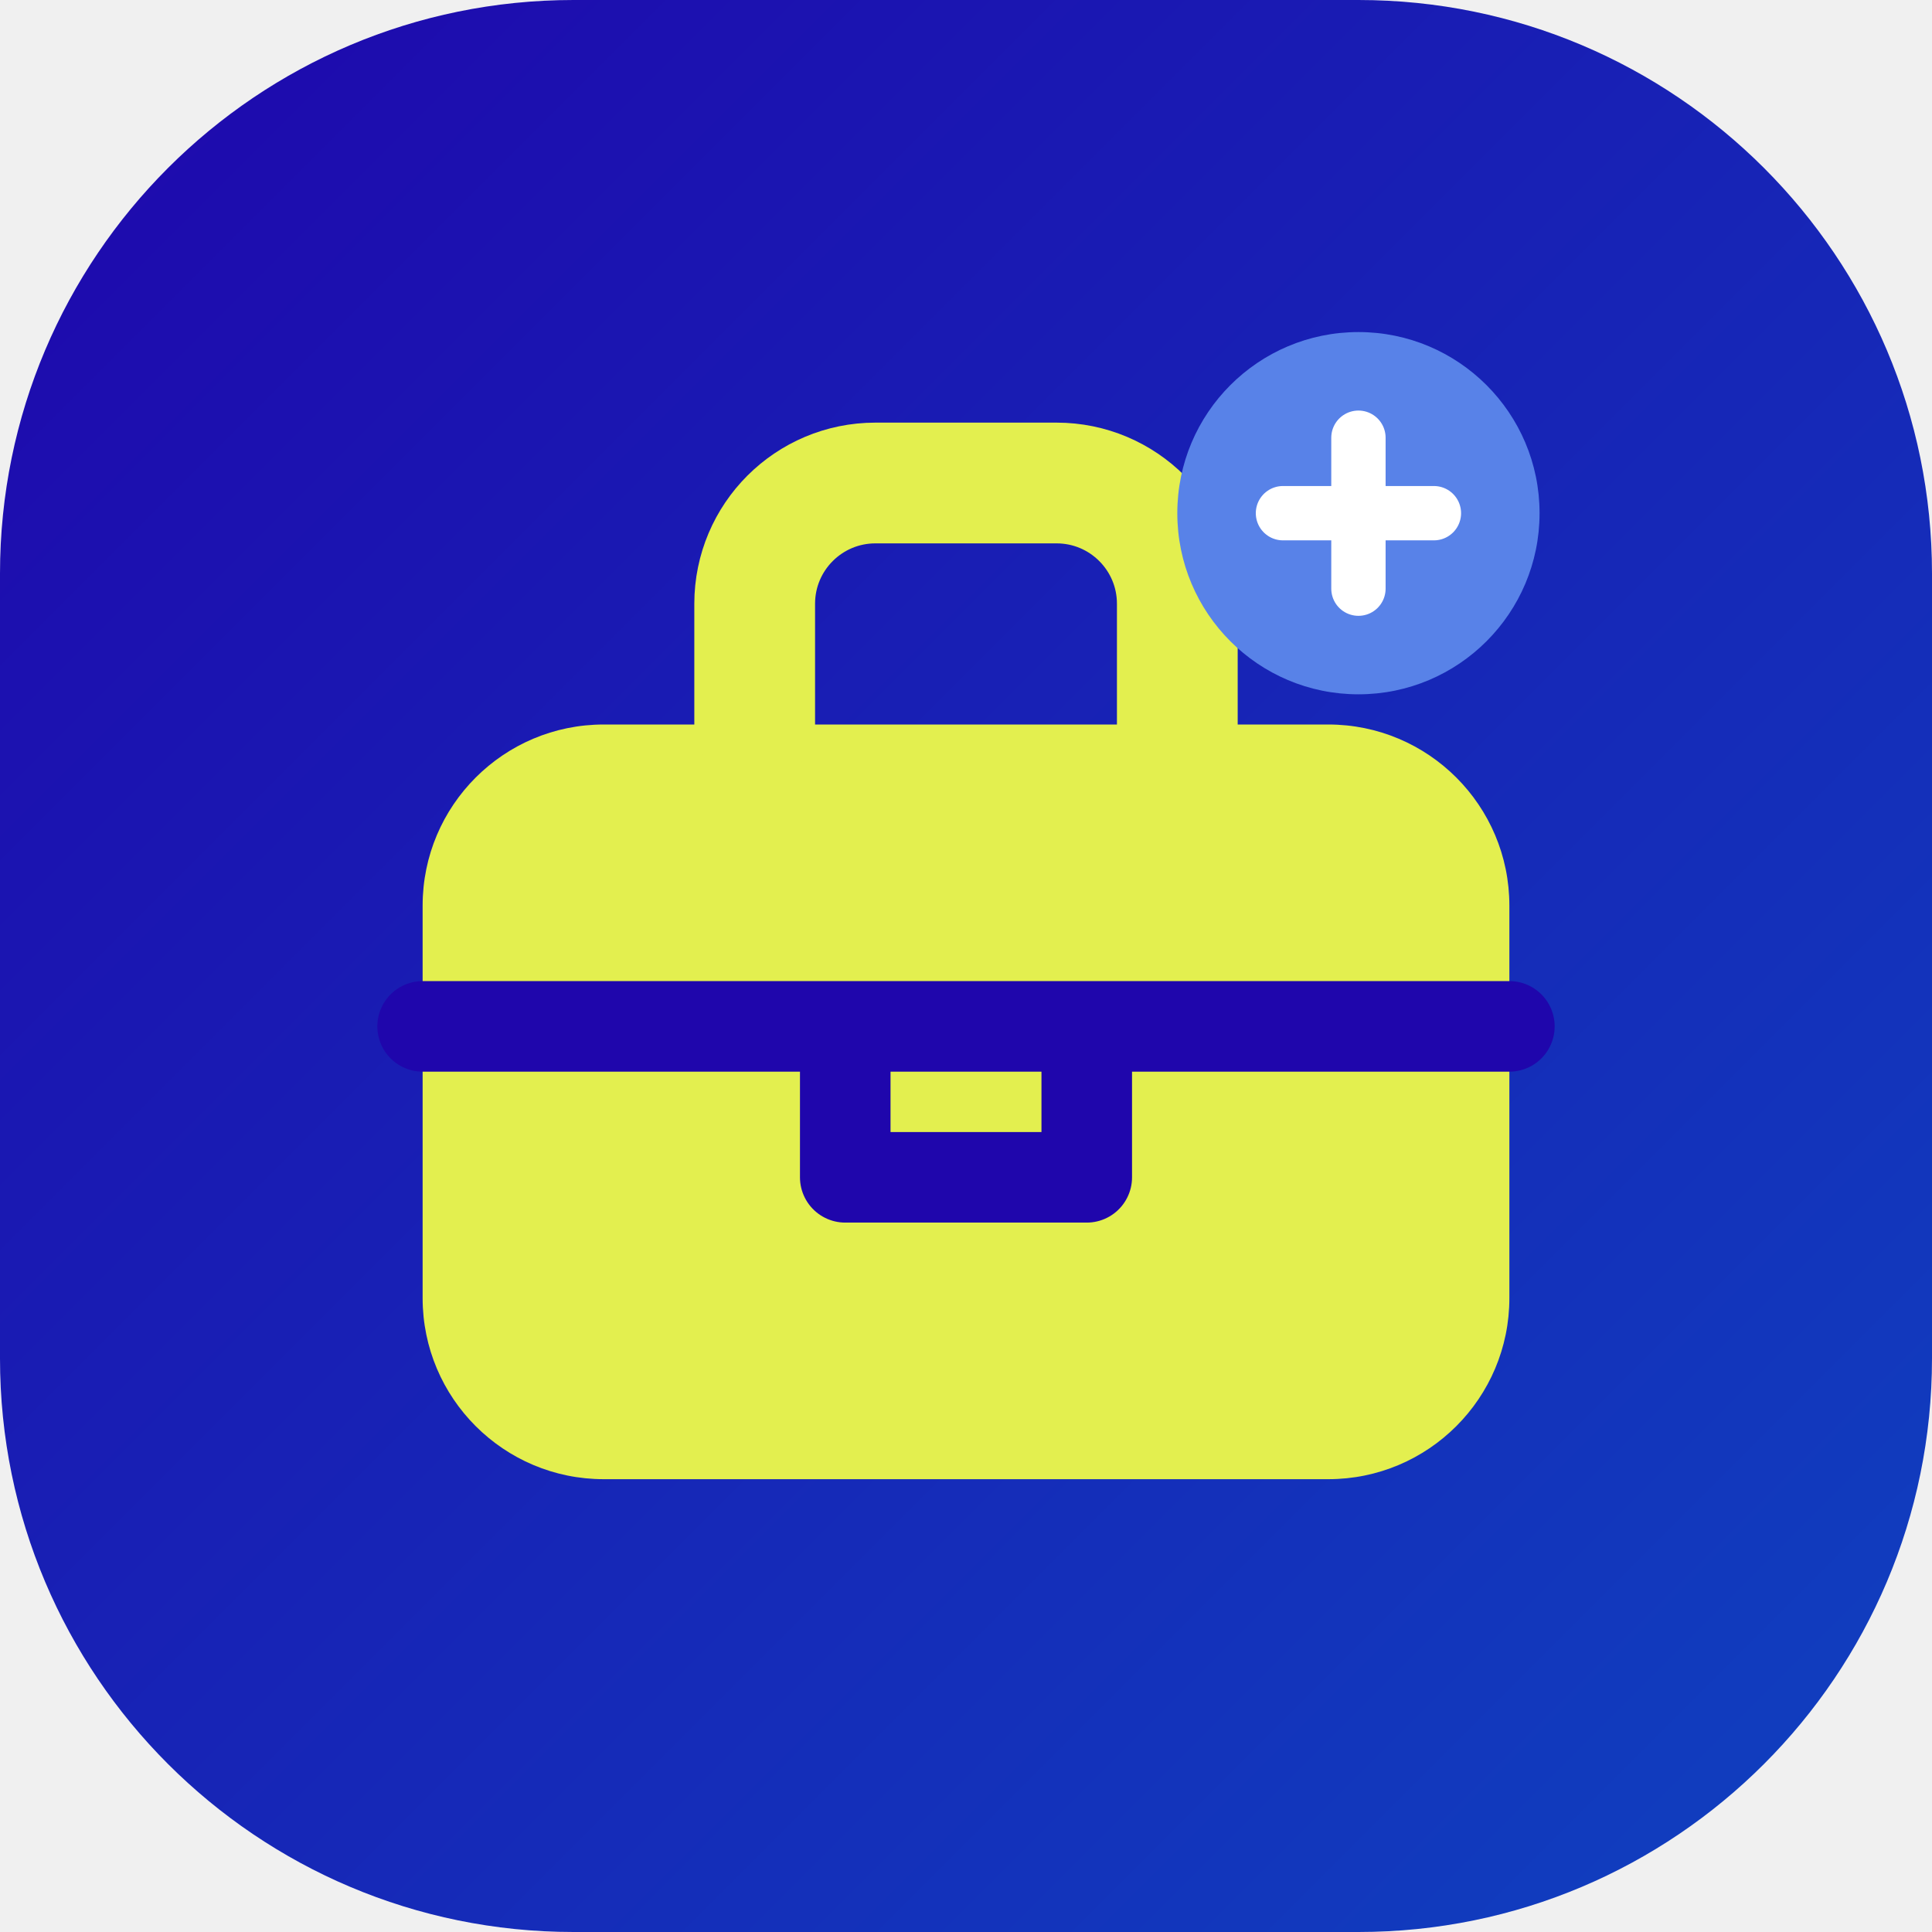
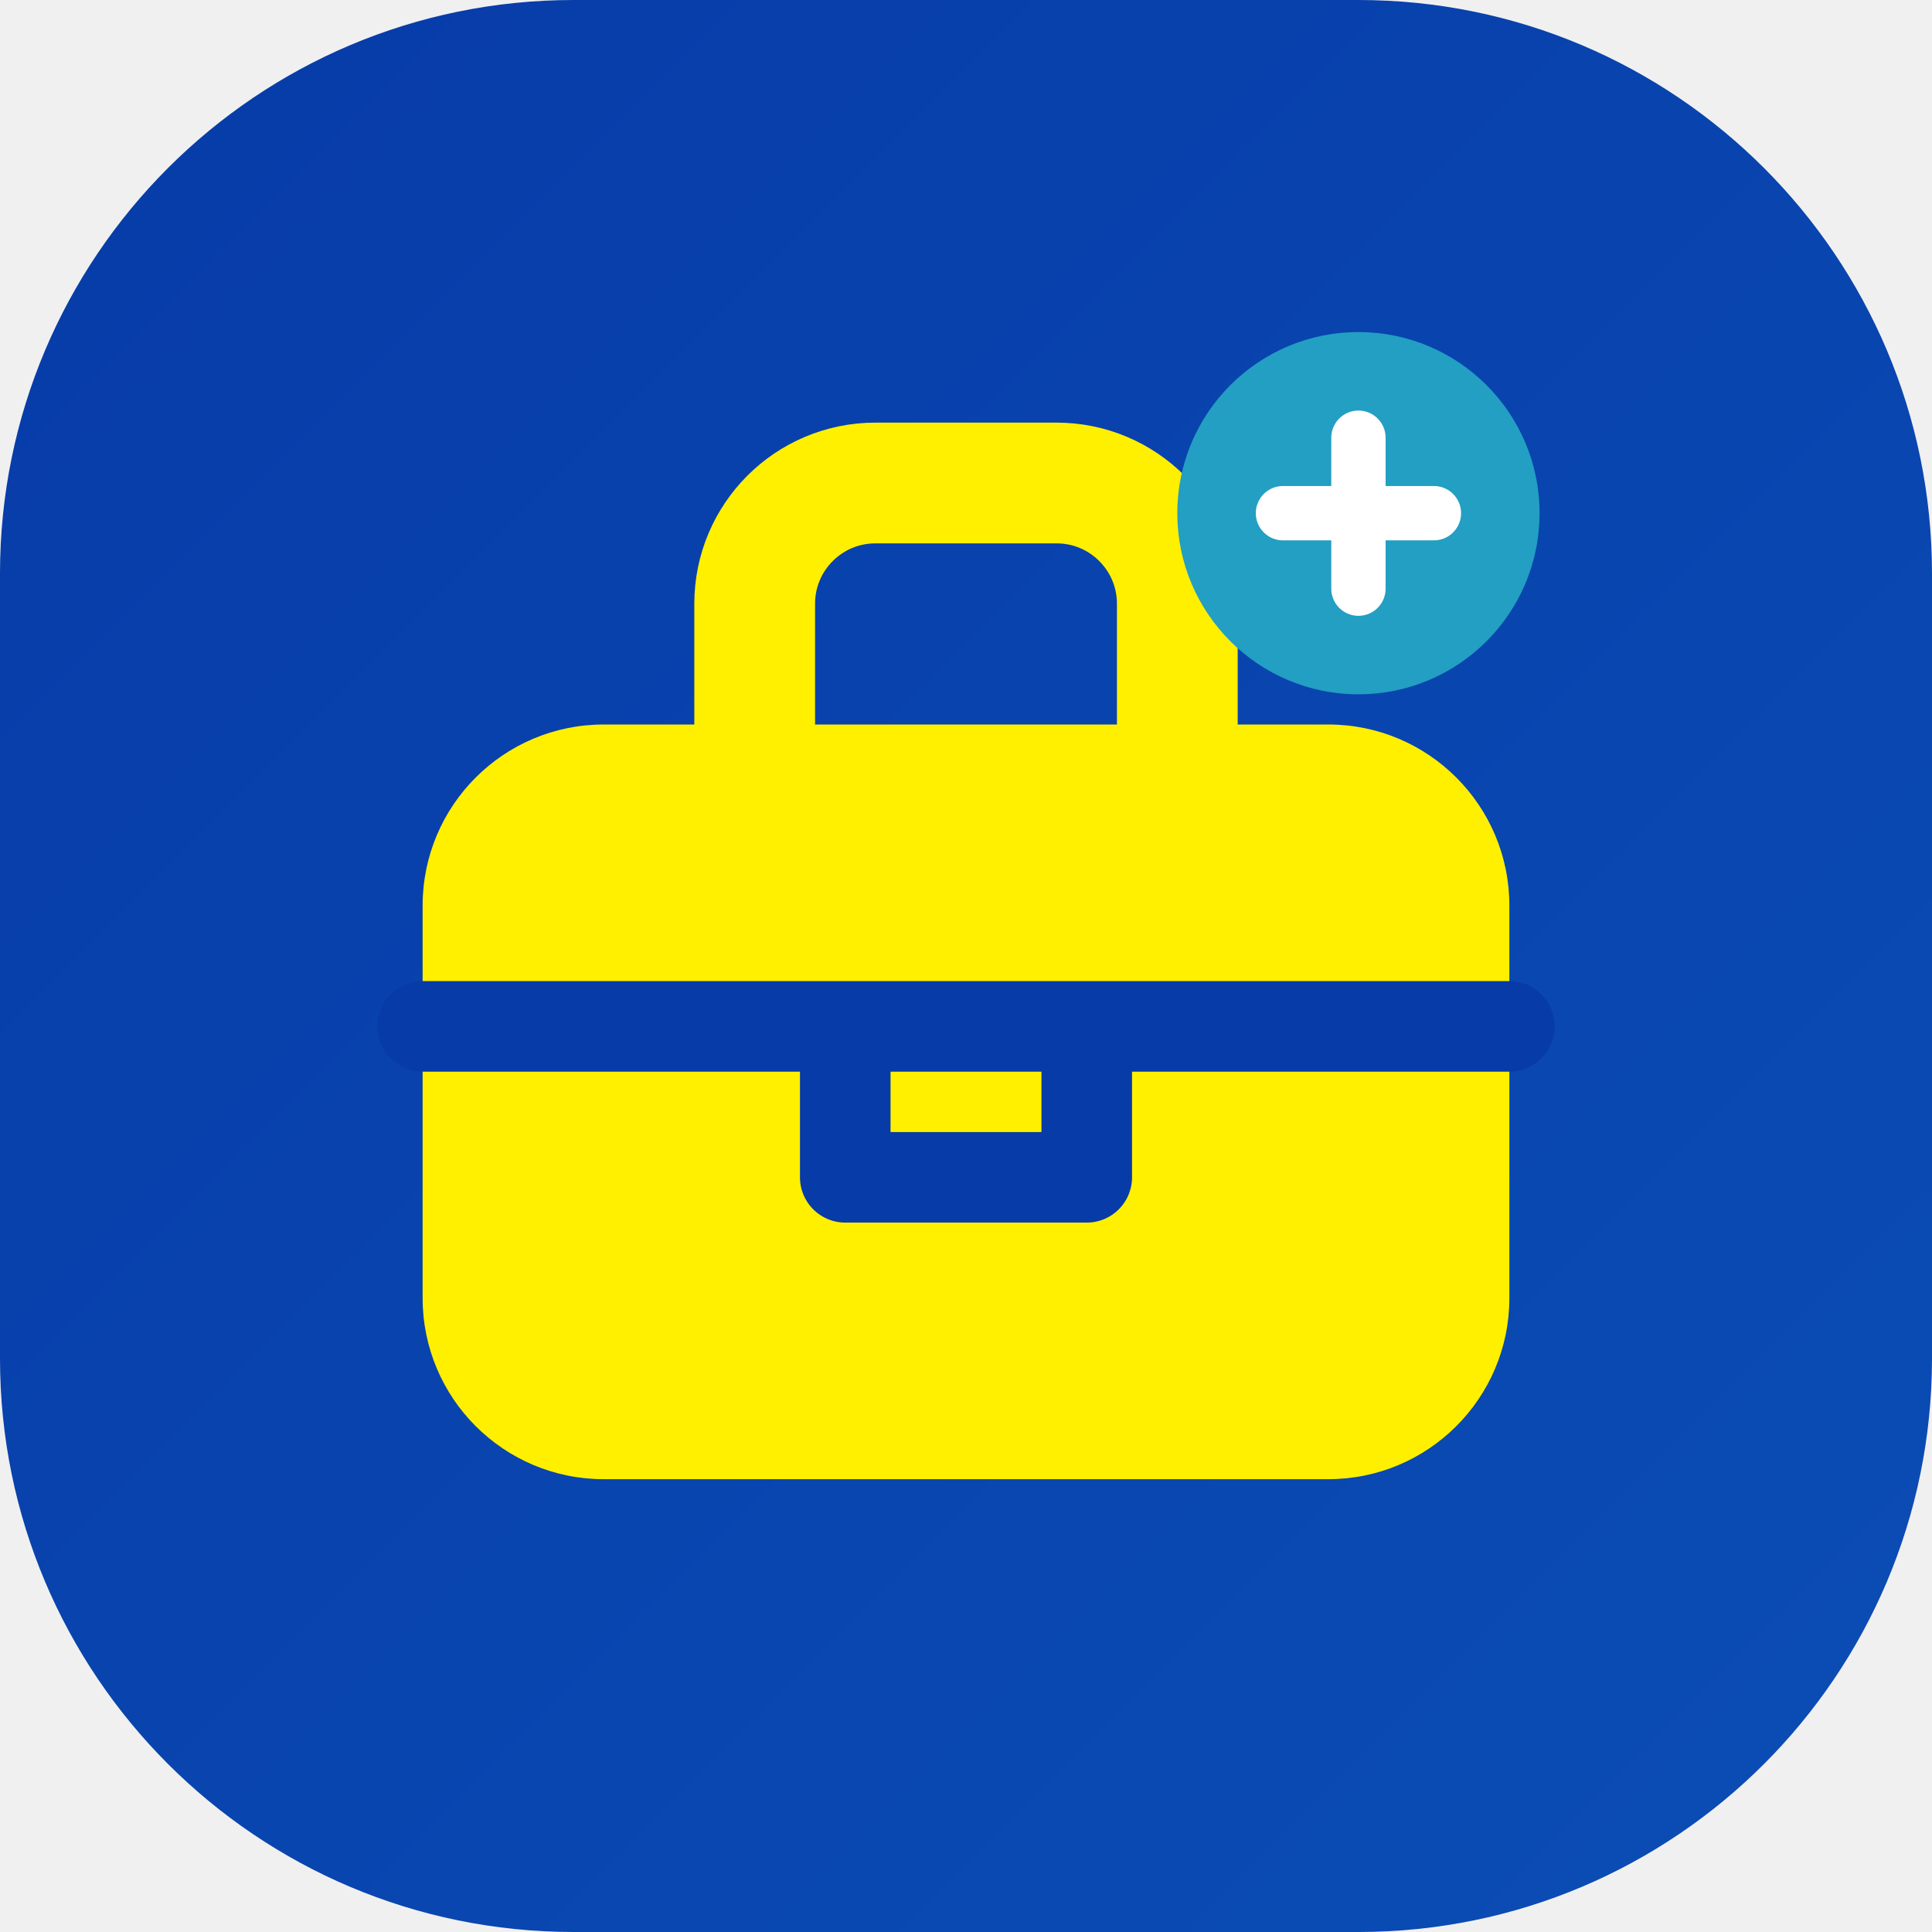
<svg xmlns="http://www.w3.org/2000/svg" viewBox="0 0 64 64">
  <defs>
    <linearGradient id="background" x1="0" y1="0" x2="1" y2="1">
-       <stop offset="0" stop-color="#1F06AC" />
-       <stop offset="1" stop-color="#0F42C0" />
+       <stop offset="0" stop-color="#073BA8" />
+       <stop offset="1" stop-color="#0B4DB5" />
    </linearGradient>
  </defs>
  <rect width="64" height="64" rx="19" fill="url(#background)" />
-   <rect x="14" y="24" width="36" height="25" rx="6" fill="#E3EF4F" />
-   <path d="M25 24v-4a4 4 0 0 1 4-4h6a4 4 0 0 1 4 4v4" fill="none" stroke="#E3EF4F" stroke-linecap="round" stroke-width="4" />
-   <path d="M14 34h36M28 34v5h8v-5" fill="none" stroke="#1F06AC" stroke-linecap="round" stroke-linejoin="round" stroke-width="3" />
-   <circle cx="45" cy="17" r="6" fill="#5882E8" />
+   <rect x="14" y="24" width="36" height="25" rx="6" fill="#FFF000" />
+   <path d="M25 24v-4a4 4 0 0 1 4-4h6a4 4 0 0 1 4 4v4" fill="none" stroke="#FFF000" stroke-linecap="round" stroke-width="4" />
+   <path d="M14 34h36M28 34v5h8v-5" fill="none" stroke="#073BA8" stroke-linecap="round" stroke-linejoin="round" stroke-width="3" />
+   <circle cx="45" cy="17" r="6" fill="#229FC2" />
  <path d="M45 14.5v5M42.5 17h5" stroke="#fff" stroke-linecap="round" stroke-width="1.8" />
</svg>
